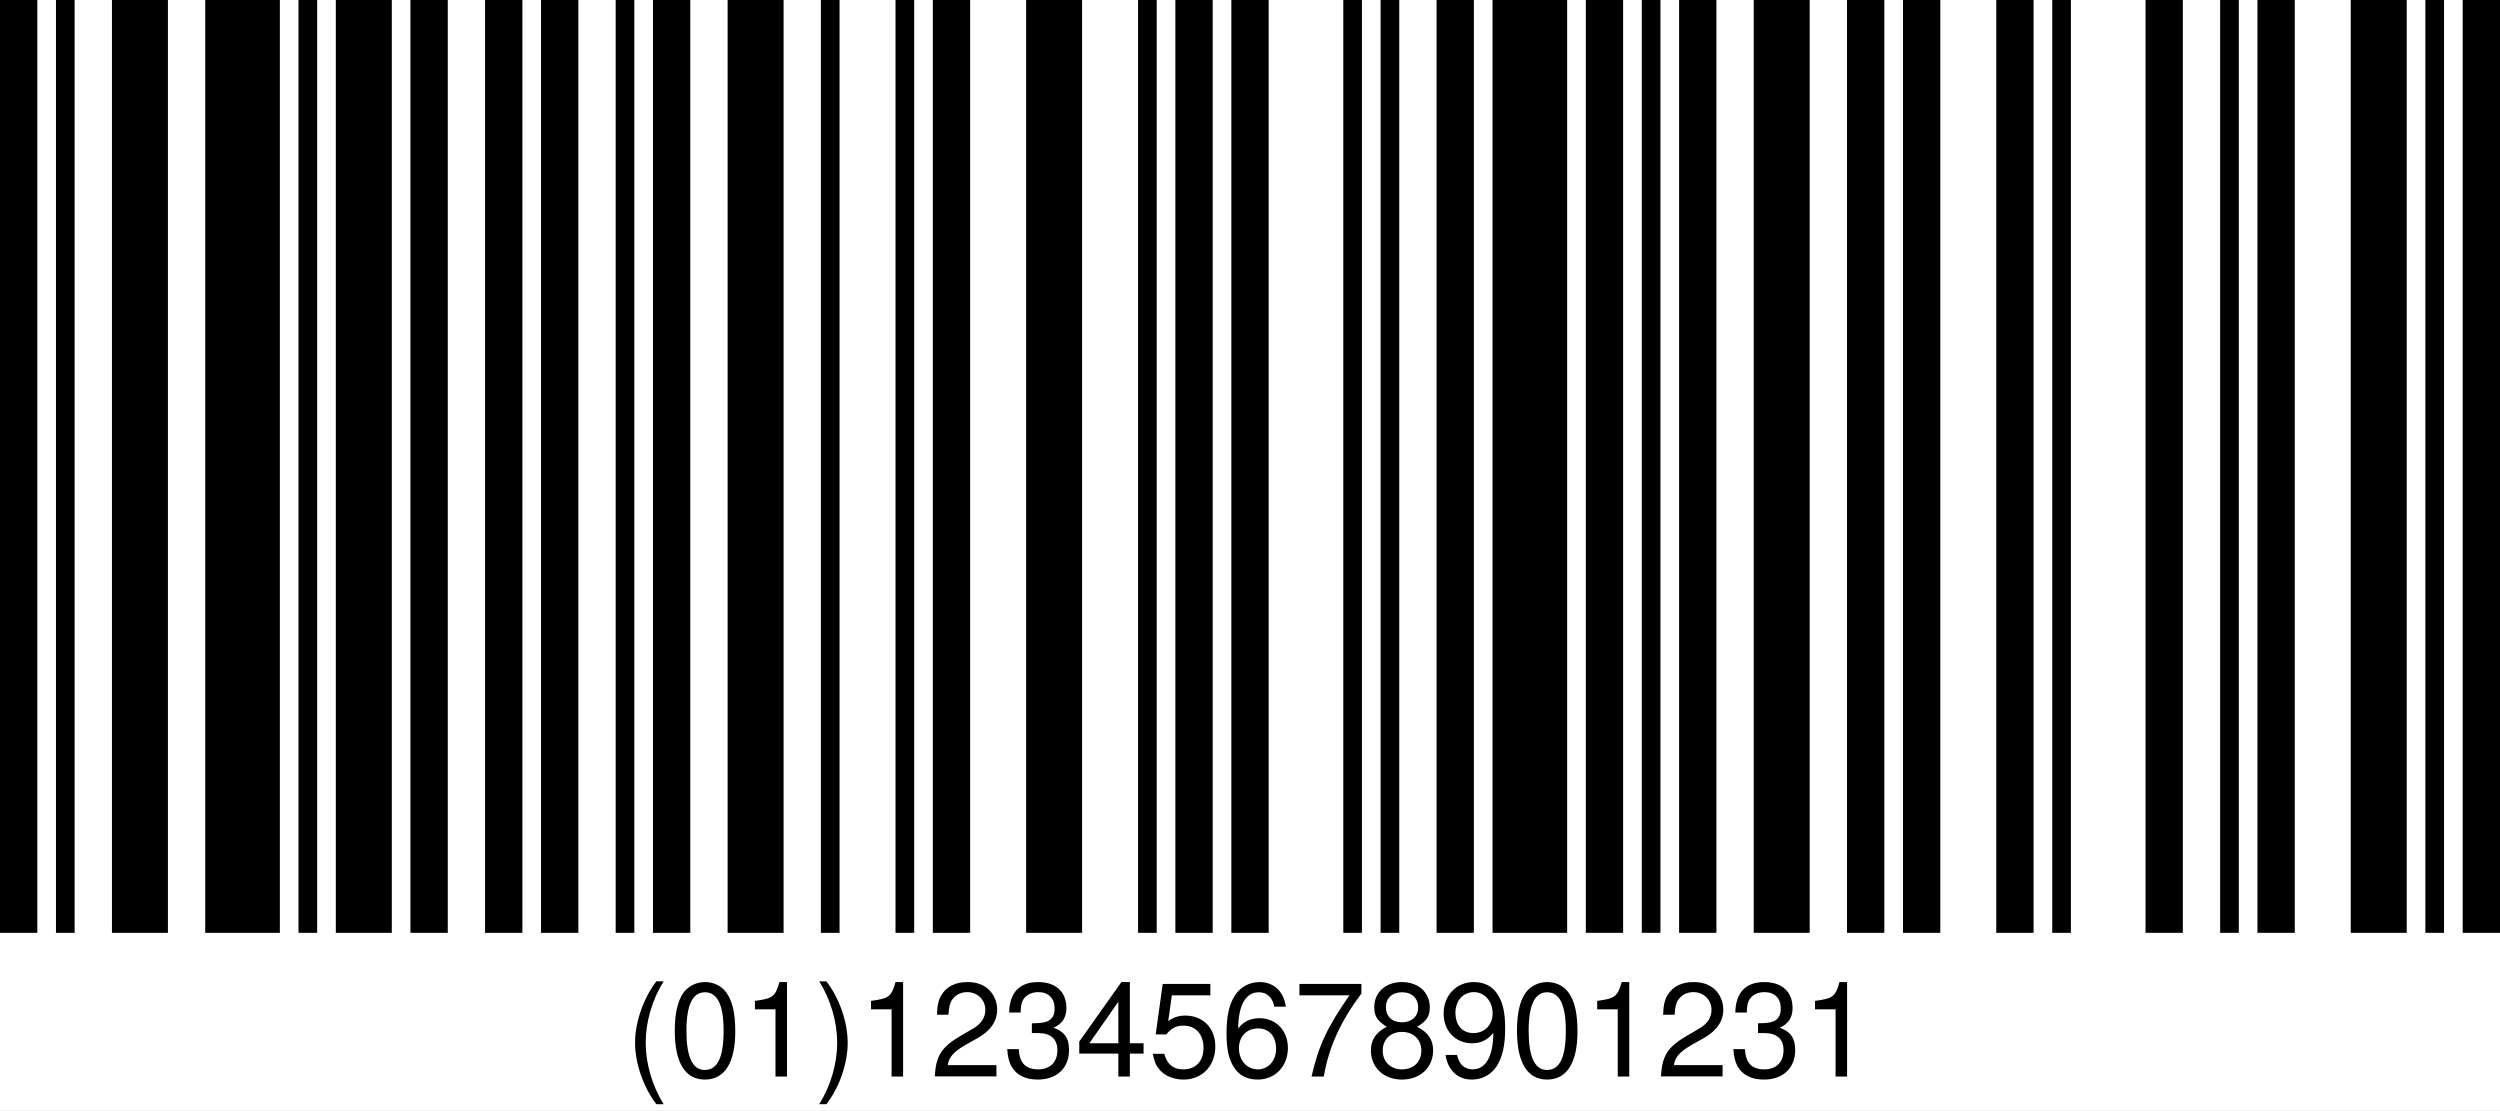
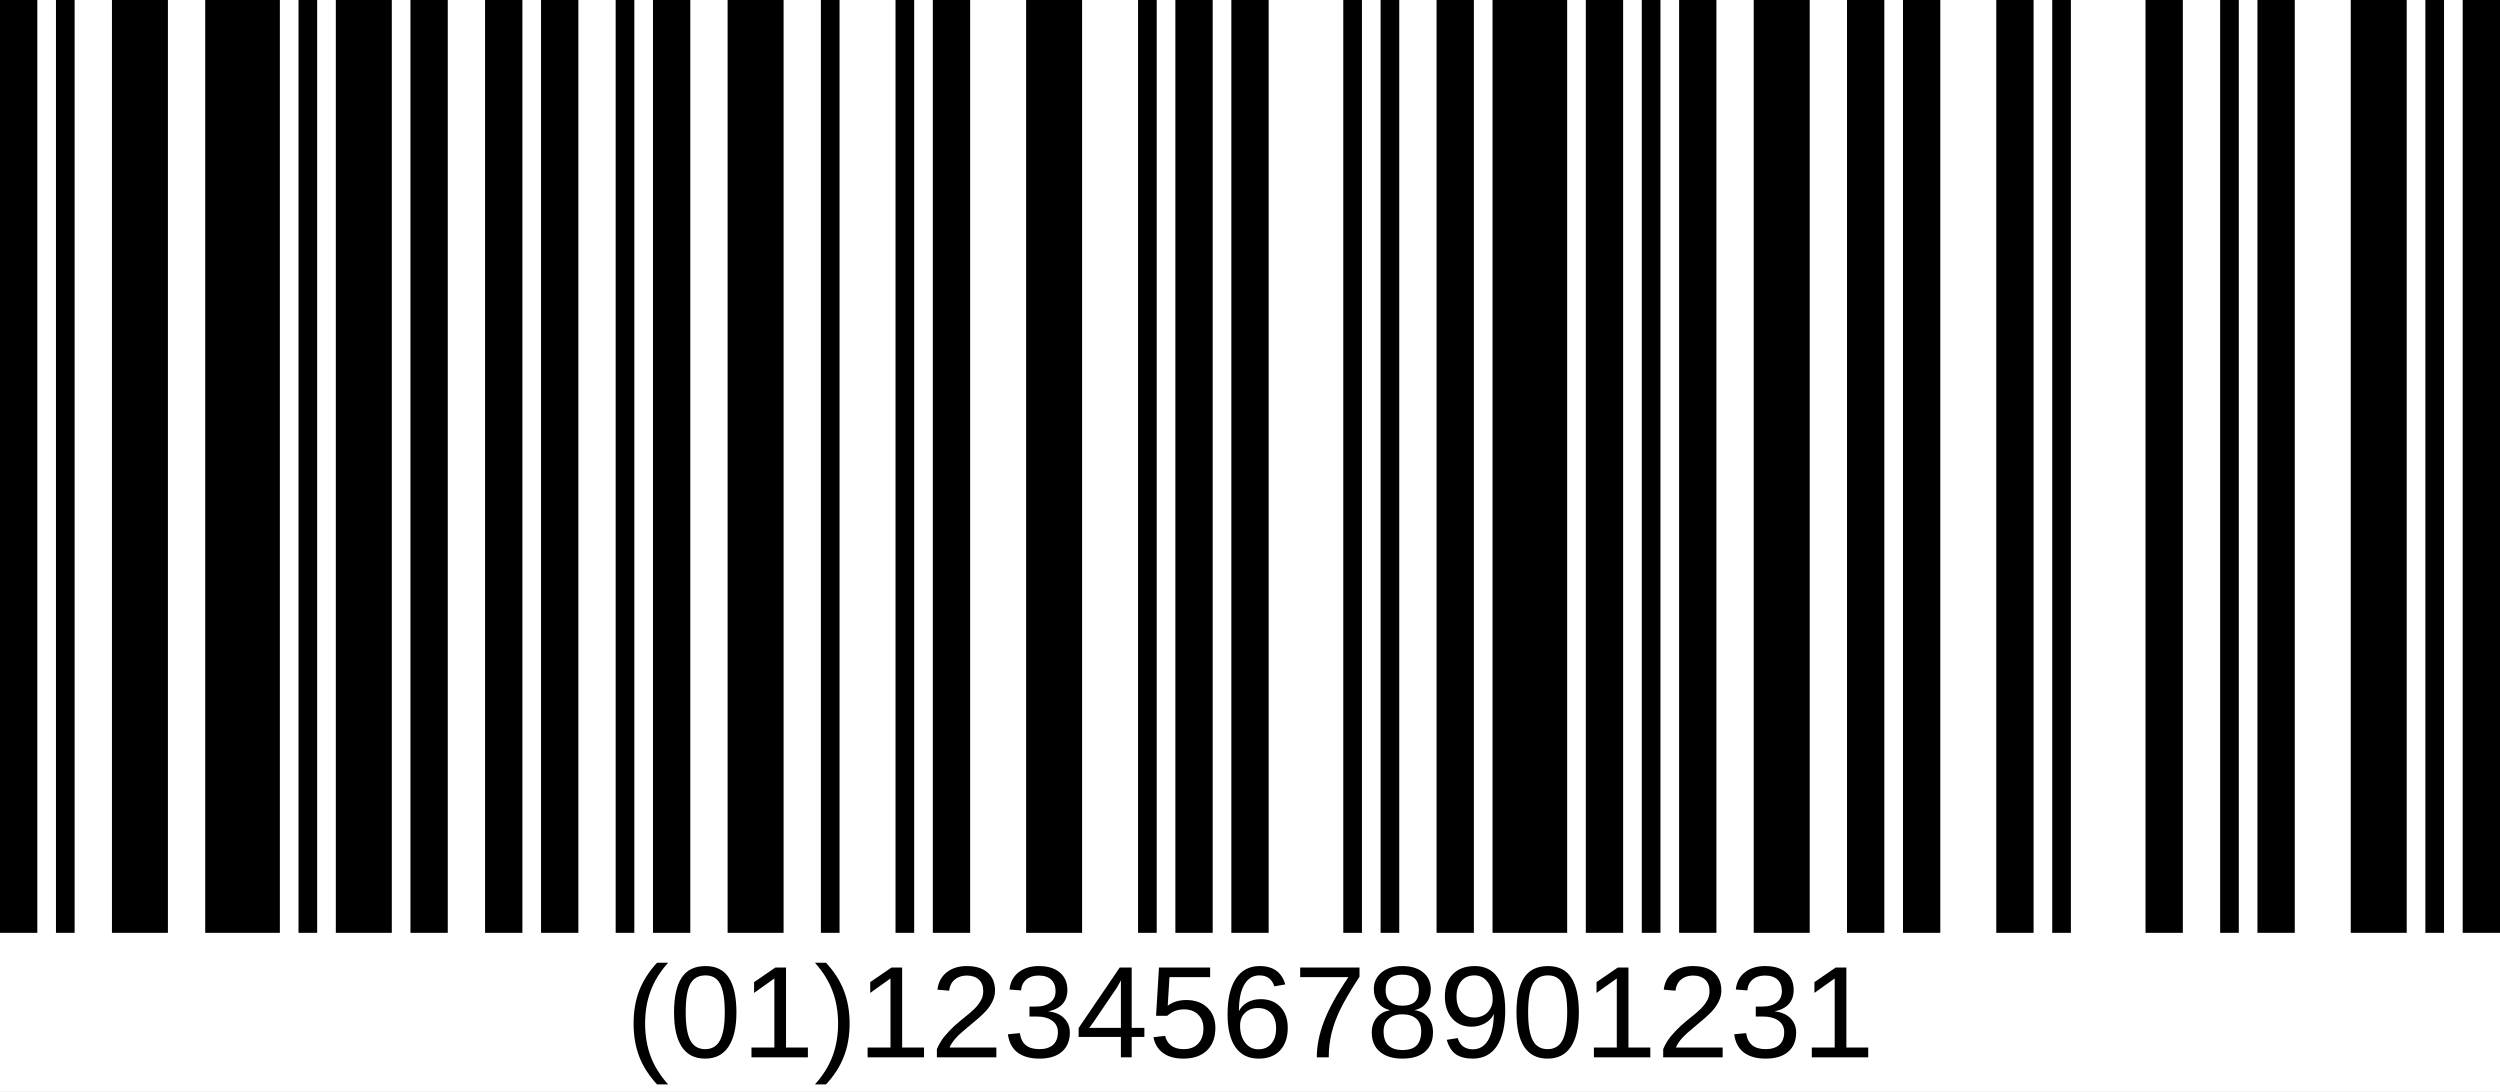
- <svg xmlns="http://www.w3.org/2000/svg" width="268" height="119" version="1.1">
+ <svg xmlns="http://www.w3.org/2000/svg" width="268" height="117" version="1.1">
  <g id="barcode" fill="#000000">
-     <rect x="0" y="0" width="268" height="119" fill="#FFFFFF" />
-     <rect x="0.00" y="0.00" width="4.00" height="100.00" />
-     <rect x="6.00" y="0.00" width="2.00" height="100.00" />
-     <rect x="12.00" y="0.00" width="6.00" height="100.00" />
-     <rect x="22.00" y="0.00" width="8.00" height="100.00" />
-     <rect x="32.00" y="0.00" width="2.00" height="100.00" />
-     <rect x="36.00" y="0.00" width="6.00" height="100.00" />
-     <rect x="44.00" y="0.00" width="4.00" height="100.00" />
-     <rect x="52.00" y="0.00" width="4.00" height="100.00" />
-     <rect x="58.00" y="0.00" width="4.00" height="100.00" />
-     <rect x="66.00" y="0.00" width="2.00" height="100.00" />
-     <rect x="70.00" y="0.00" width="4.00" height="100.00" />
-     <rect x="78.00" y="0.00" width="6.00" height="100.00" />
-     <rect x="88.00" y="0.00" width="2.00" height="100.00" />
-     <rect x="96.00" y="0.00" width="2.00" height="100.00" />
-     <rect x="100.00" y="0.00" width="4.00" height="100.00" />
-     <rect x="110.00" y="0.00" width="6.00" height="100.00" />
-     <rect x="122.00" y="0.00" width="2.00" height="100.00" />
-     <rect x="126.00" y="0.00" width="4.00" height="100.00" />
-     <rect x="132.00" y="0.00" width="4.00" height="100.00" />
-     <rect x="144.00" y="0.00" width="2.00" height="100.00" />
-     <rect x="148.00" y="0.00" width="2.00" height="100.00" />
-     <rect x="154.00" y="0.00" width="4.00" height="100.00" />
-     <rect x="160.00" y="0.00" width="8.00" height="100.00" />
-     <rect x="170.00" y="0.00" width="4.00" height="100.00" />
-     <rect x="176.00" y="0.00" width="2.00" height="100.00" />
-     <rect x="180.00" y="0.00" width="4.00" height="100.00" />
-     <rect x="188.00" y="0.00" width="6.00" height="100.00" />
-     <rect x="198.00" y="0.00" width="4.00" height="100.00" />
-     <rect x="204.00" y="0.00" width="4.00" height="100.00" />
-     <rect x="214.00" y="0.00" width="4.00" height="100.00" />
-     <rect x="220.00" y="0.00" width="2.00" height="100.00" />
-     <rect x="230.00" y="0.00" width="4.00" height="100.00" />
-     <rect x="238.00" y="0.00" width="2.00" height="100.00" />
-     <rect x="242.00" y="0.00" width="4.00" height="100.00" />
-     <rect x="252.00" y="0.00" width="6.00" height="100.00" />
-     <rect x="260.00" y="0.00" width="2.00" height="100.00" />
-     <rect x="264.00" y="0.00" width="4.00" height="100.00" />
-     <text x="134.00" y="115.40" text-anchor="middle" font-family="Helvetica, sans-serif" font-size="14.0">
-          (01)12345678901231
-       </text>
+     <rect x="0" y="0" width="268" height="117" fill="#FFFFFF" />
+     <path d="M0 0h4v100h-4ZM6 0h2v100h-2ZM12 0h6v100h-6ZM22 0h8v100h-8ZM32 0h2v100h-2ZM36 0h6v100h-6ZM44 0h4v100h-4ZM52 0h4v100h-4ZM58 0h4v100h-4ZM66 0h2v100h-2ZM70 0h4v100h-4ZM78 0h6v100h-6ZM88 0h2v100h-2ZM96 0h2v100h-2ZM100 0h4v100h-4ZM110 0h6v100h-6ZM122 0h2v100h-2ZM126 0h4v100h-4ZM132 0h4v100h-4ZM144 0h2v100h-2ZM148 0h2v100h-2ZM154 0h4v100h-4ZM160 0h8v100h-8ZM170 0h4v100h-4ZM176 0h2v100h-2ZM180 0h4v100h-4ZM188 0h6v100h-6ZM198 0h4v100h-4ZM204 0h4v100h-4ZM214 0h4v100h-4ZM220 0h2v100h-2ZM230 0h4v100h-4ZM238 0h2v100h-2ZM242 0h4v100h-4ZM252 0h6v100h-6ZM260 0h2v100h-2ZM264 0h4v100h-4Z" />
+     <text x="134" y="113.34" text-anchor="middle" font-family="Arimo, Arial, sans-serif" font-size="14">
+    (01)12345678901231
+   </text>
  </g>
</svg>
